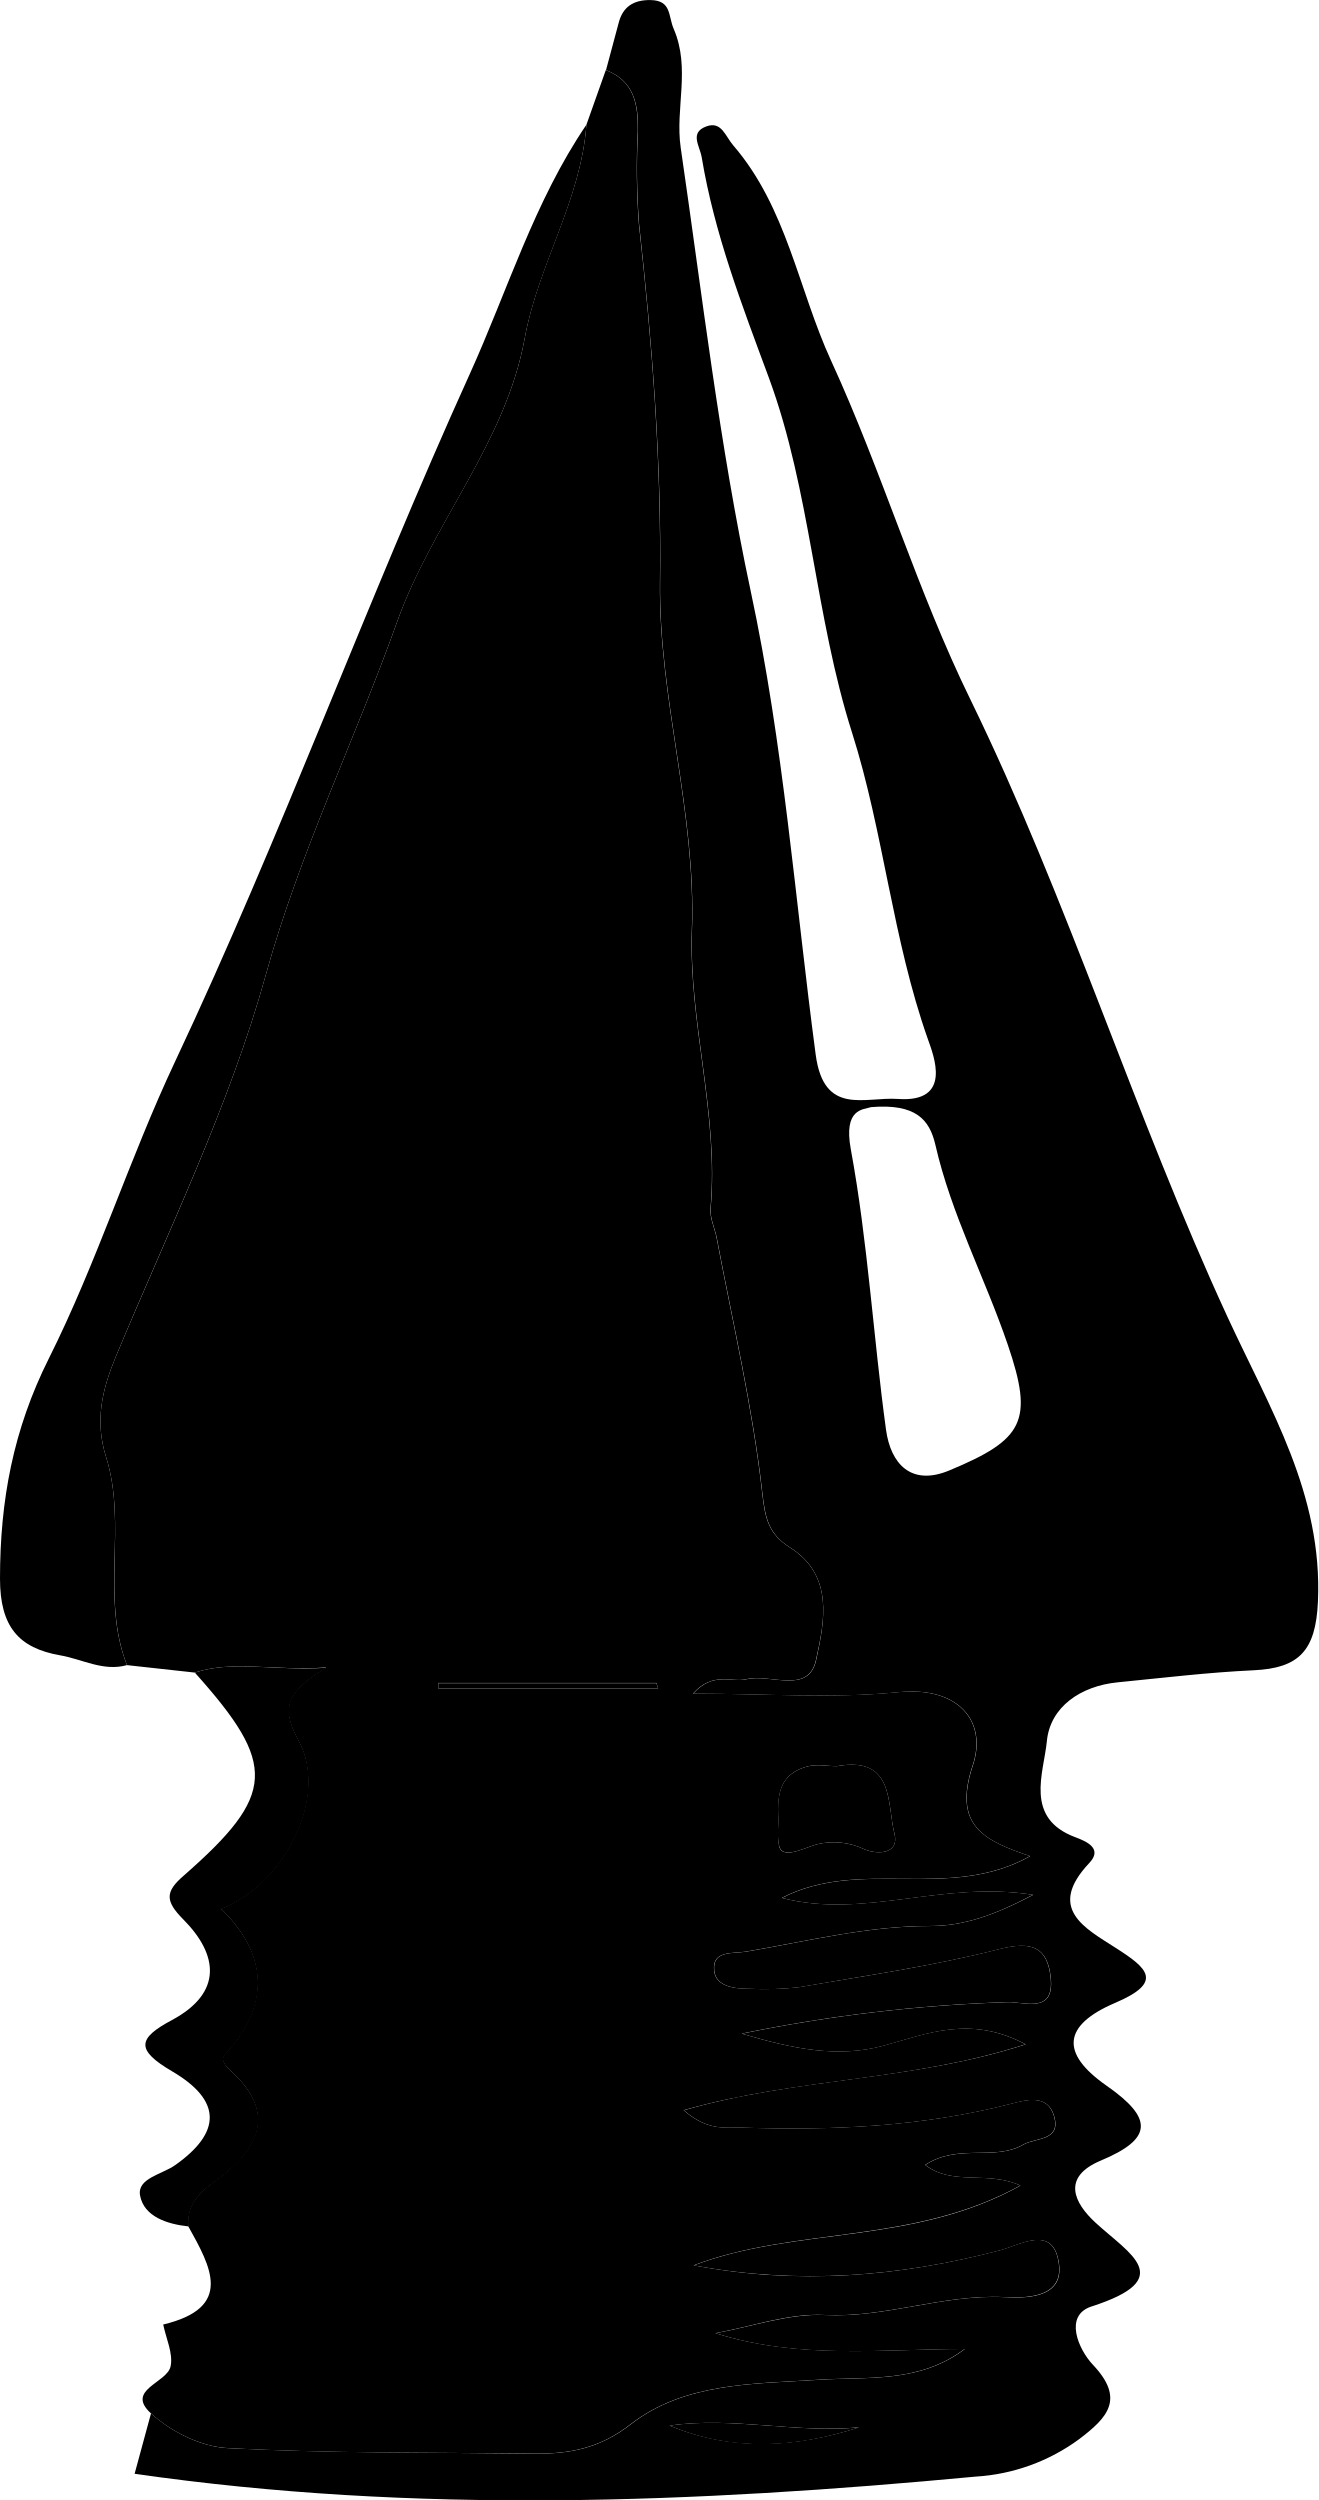
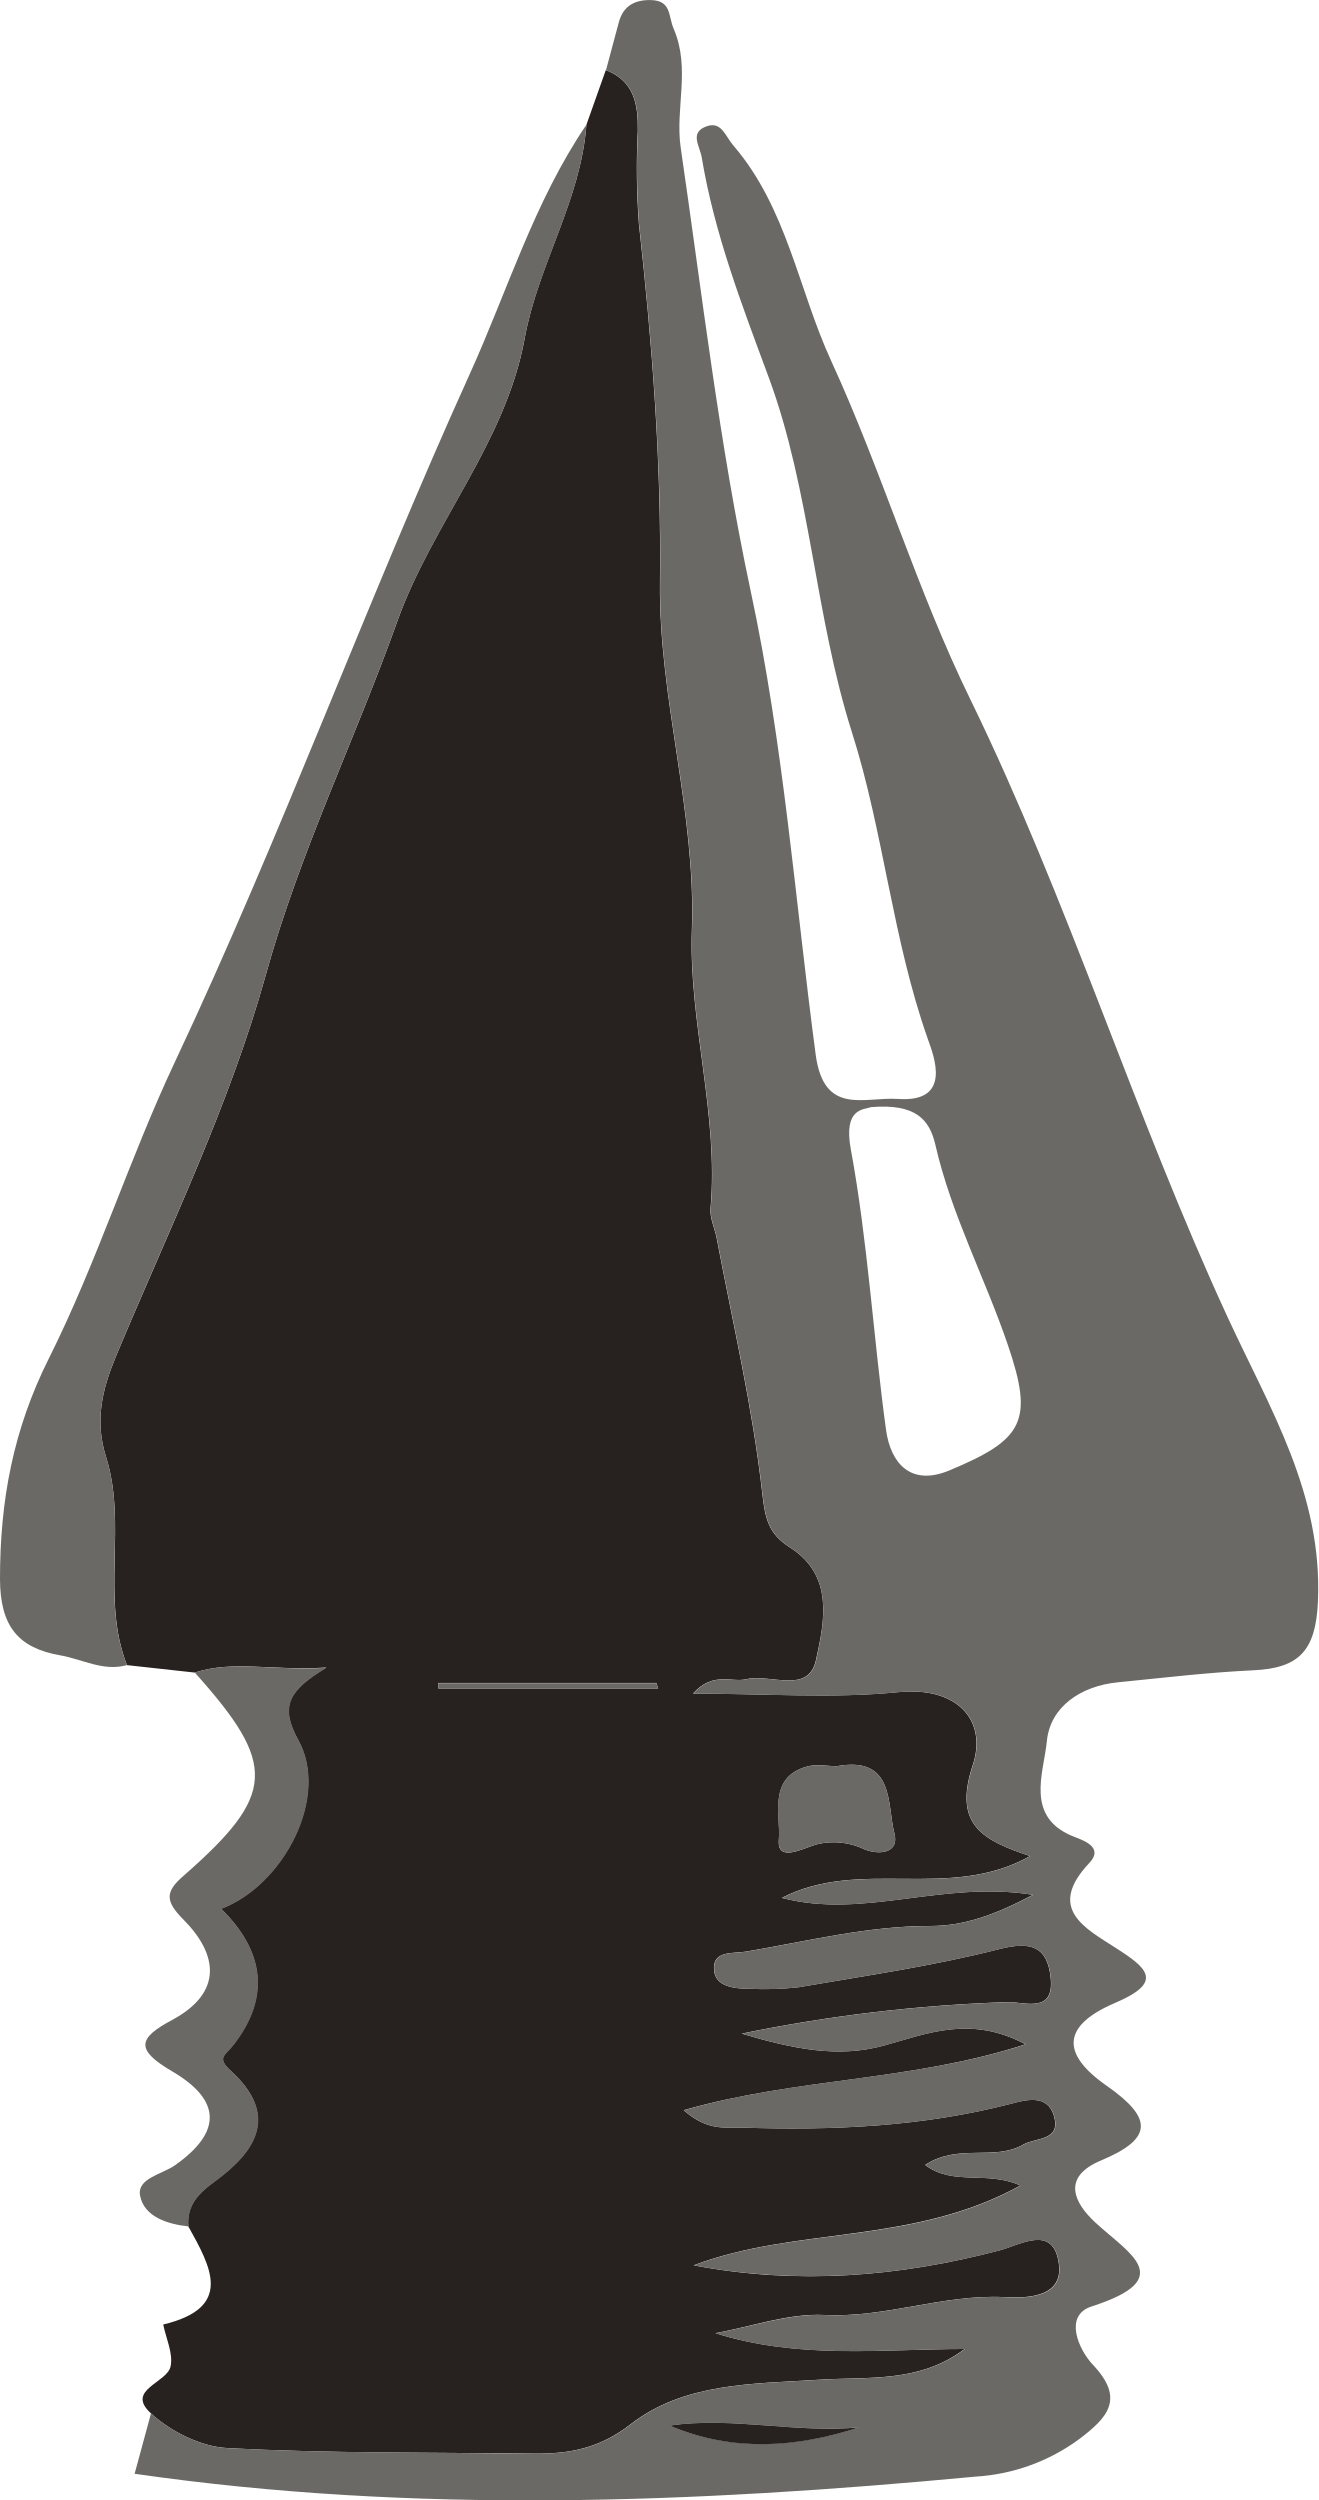
<svg xmlns="http://www.w3.org/2000/svg" id="Layer_1" data-name="Layer 1" viewBox="0 0 199.96 379.25">
  <defs>
    <style>
      .cls-1 {
        fill: #27211f;
      }

      .cls-2 {
        fill: #6a6965;
      }
    </style>
  </defs>
  <g>
-     <path className="cls-1" d="M683.8,468.39l-10.29-1.13c-4-10.23.07-21.3-3.16-31.54-1.75-5.53-.63-10.2,1.51-15.36,8-19.14,17.21-38,22.72-57.84,5.15-18.59,13.53-35.65,19.93-53.58,5.29-14.86,16.42-27.07,19.33-42.92,2-11.15,8.54-21,9.37-32.44l2.94-8.29c4.31,1.66,4.91,5.21,4.85,9.23a111,111,0,0,0,.17,14.13c2,18,3.42,36.13,3.19,54.27-.22,17.79,5.49,34.9,4.84,52.81-.5,14.06,4.1,28,2.83,42.25-.13,1.47.65,3,.94,4.53,2.43,12.85,5.44,25.64,6.9,38.6.44,4,1,6.26,4.17,8.27,6.78,4.29,5.27,11.28,4,17.06-1.13,5.32-6.91,2.08-10.55,2.95-2.31.55-5.06-1.22-8.12,2.19,11.13,0,21.21.77,31.12-.22,9.27-.92,13.5,4.55,11.33,11.05-3.08,9.22,1.71,11.47,8.69,13.82-12.3,6.89-25.78.19-37.66,6.34,12.48,3.26,24.28-2.68,38.11-.47-6,3.16-10.62,4.74-15.64,4.73-9.48,0-18.61,2.31-27.86,3.88-2,.34-5.19-.23-4.89,2.86.23,2.43,3,2.79,5.33,2.78a45.76,45.76,0,0,0,7.51-.23c10.16-1.75,20.41-3.22,30.37-5.77,4.93-1.27,7.36-.38,7.85,4.35.58,5.53-4.07,3.59-6.57,3.68a238.15,238.15,0,0,0-40.3,4.78c7.94,2.36,14.66,3.71,21.57,1.81,6.58-1.8,13.12-4.65,21.49-.19-17.45,5.66-34.66,5.06-51.86,10,3.71,3.23,6.32,2.55,8.72,2.63,13.81.47,27.52-.13,41-3.63,2.15-.56,5.45-1.49,6.44,1.83,1.15,3.86-2.75,3.28-4.67,4.39-4.35,2.53-9.82-.23-14.86,3.08,4.24,3.23,9.32.81,14.44,3.12-16.27,9-34,6.2-49.56,12.11,15.79,3,31.16,1.74,46.41-2.27,3.17-.83,8.21-4.05,9,2.09.7,5.4-5.63,5.11-8.27,5-9.29-.46-18,3.17-27.3,2.71-5.46-.27-11,1.76-16.54,2.76,12.68,4,25.27,2.41,37.81,2.4-6.88,5.2-14.71,4.18-22.23,4.67-9.91.64-20.31.42-28.45,6.76-4.72,3.67-9.32,4.5-14.65,4.44-15.51-.19-31,0-46.5-.84-4-.2-8.61-2.5-11.62-5.28-3.88-3.56,2.48-4.59,3-7.12.41-1.95-.69-4.22-1.12-6.34,10.74-2.57,7.23-8.75,3.79-14.92-.26-3.22,1.56-5,4-6.81,6.4-4.64,9.69-10.14,2.48-16.72-2.28-2.08-.9-2.37.36-4,5.67-7.3,4.6-14.28-1.87-20.63,9.57-3.66,16.44-17.05,11.7-25.59-2.9-5.24-1.36-7.57,4.26-11C695.58,468.16,689.65,466.48,683.8,468.39Zm97.39,14.2c-1.42,0-3.09-.35-4.54.06-6,1.69-3.92,7.48-4.25,11.06s3.58,1.36,5.73.74a10.74,10.74,0,0,1,7.28.76c2.24.91,5.28.55,4.53-2.38C788.78,488.33,790,481,781.19,482.59Zm-27.1-11.79-.27-.84H720.74v.84Z" transform="translate(-654.25 -214.66)" />
-     <path className="cls-2" d="M677.16,580.76c3,2.78,7.61,5.08,11.62,5.28,15.47.79,31,.65,46.5.84,5.33.06,9.93-.77,14.65-4.44,8.14-6.34,18.54-6.12,28.45-6.76,7.52-.49,15.35.53,22.23-4.67-12.54,0-25.13,1.63-37.81-2.4,5.51-1,11.08-3,16.54-2.76,9.29.46,18-3.17,27.3-2.71,2.64.13,9,.42,8.27-5-.79-6.14-5.83-2.92-9-2.09-15.25,4-30.62,5.23-46.41,2.27,15.55-5.91,33.29-3.06,49.56-12.11-5.12-2.31-10.2.11-14.44-3.12,5-3.31,10.51-.55,14.86-3.08,1.92-1.11,5.82-.53,4.67-4.39-1-3.32-4.29-2.39-6.44-1.83-13.48,3.5-27.19,4.1-41,3.63-2.4-.08-5,.6-8.72-2.63,17.2-5,34.41-4.37,51.86-10-8.37-4.46-14.91-1.61-21.49.19-6.91,1.9-13.63.55-21.57-1.81a238.15,238.15,0,0,1,40.3-4.78c2.5-.09,7.15,1.85,6.57-3.68-.49-4.73-2.92-5.62-7.85-4.35-10,2.55-20.21,4-30.37,5.77a45.76,45.76,0,0,1-7.51.23c-2.28,0-5.1-.35-5.33-2.78-.3-3.09,2.87-2.52,4.89-2.86,9.25-1.57,18.38-3.89,27.86-3.88,5,0,9.62-1.57,15.64-4.73-13.83-2.21-25.63,3.73-38.11.47,11.88-6.15,25.36.55,37.66-6.34-7-2.35-11.77-4.6-8.69-13.82,2.17-6.5-2.06-12-11.33-11.05-9.91,1-20,.22-31.12.22,3.06-3.41,5.81-1.64,8.12-2.19,3.64-.87,9.42,2.37,10.55-2.95,1.24-5.78,2.75-12.77-4-17.06-3.17-2-3.73-4.3-4.17-8.27-1.46-13-4.47-25.75-6.9-38.6-.29-1.52-1.07-3.06-.94-4.53,1.27-14.26-3.33-28.19-2.83-42.25.65-17.91-5.06-35-4.84-52.81.23-18.14-1.2-36.23-3.19-54.27a111,111,0,0,1-.17-14.13c.06-4-.54-7.57-4.85-9.23.65-2.4,1.3-4.79,1.93-7.2s2.24-3.47,4.83-3.43c3.21.05,2.66,2.42,3.51,4.37,2.59,6,.2,12.07,1.06,18,3.28,22.46,5.88,45.08,10.61,67.24,5,23.28,6.75,46.9,9.87,70.37,1.25,9.35,7.41,6.37,12.48,6.72,8.34.59,5.4-6.61,4.54-9.07-5.37-15.19-6.72-31.43-11.49-46.45-5.68-17.85-6.28-36.68-12.65-53.93-4.07-11-8.24-21.79-10.17-33.39-.3-1.76-1.88-3.73.69-4.69,2.32-.86,2.88,1.47,4.09,2.87,8.15,9.46,9.87,21.85,14.87,32.72,7.73,16.83,13,34.79,21.14,51.41,14.86,30.5,24.84,63,39,93.66,6.44,13.94,14.42,26.81,13.69,43.15-.33,7.43-2.87,10.07-9.75,10.39s-13.76,1.15-20.63,1.83c-5.59.55-10.24,3.71-10.74,8.92-.47,4.85-3.47,11.7,4.35,14.59,1.76.65,4.12,1.74,2.1,3.88-6.55,6.94-.66,9.9,4,12.9,4.86,3.1,7.29,5.19-.1,8.34-7.9,3.38-8.39,7.61-1.28,12.57s7,8.05-.89,11.35c-6,2.52-4.06,6.42-.79,9.43,5.12,4.72,12.48,8.49-.61,12.7-4.24,1.37-2,6.51.2,8.84,4.89,5.17,2.26,8-2.07,11.28a29.49,29.49,0,0,1-15.69,5.69c-42.55,4-85,5.72-127.61-.43m2.52-24.49M786.4,382.61c-1.14.4-4.24.12-3.08,6.41,2.58,14,3.4,28.38,5.34,42.54.71,5.16,3.8,8.58,9.59,6.17,11.33-4.71,12.82-7.5,8.89-19.05-3.47-10.19-8.59-19.8-11-30.38C795.26,384.54,793.22,382.05,786.4,382.61Zm-30.59,200c9.59,4,19.2,3.34,28.79.27C775,583.82,765.46,581.23,755.81,582.62Z" transform="translate(-654.25 -214.66)" />
-     <path className="cls-2" d="M743.21,233.58c-.83,11.47-7.33,21.29-9.37,32.44-2.91,15.85-14,28.06-19.33,42.92-6.4,17.93-14.78,35-19.93,53.58-5.51,19.86-14.75,38.7-22.72,57.84-2.14,5.16-3.26,9.83-1.51,15.36,3.23,10.24-.88,21.31,3.16,31.54-3.58,1-6.76-.9-10.1-1.48-6.38-1.11-9.15-4.4-9.16-11.62,0-11.88,2-22.63,7.42-33.44,7.28-14.54,12.19-30.26,19.13-45,16.14-34.28,29.11-69.9,44.72-104.34C731.23,258.79,735.3,245.22,743.21,233.58Z" transform="translate(-654.25 -214.66)" />
-     <path className="cls-2" d="M683.8,468.39c5.85-1.91,11.78-.23,20-.73-5.62,3.41-7.16,5.74-4.26,11,4.74,8.54-2.13,21.93-11.7,25.59,6.47,6.35,7.54,13.33,1.87,20.63-1.26,1.62-2.64,1.91-.36,4,7.21,6.58,3.92,12.08-2.48,16.72-2.46,1.78-4.28,3.59-4,6.81-3.27-.34-6.78-1.5-7.37-4.68-.49-2.62,3.32-3.21,5.31-4.61,7-4.94,7.17-9.77-.45-14.24-5.57-3.27-5.24-5,0-7.79,7.7-4.14,7-9.9,1.72-15.23-2.82-2.83-2.76-4.23,0-6.63C696.12,486.93,696.35,482.38,683.8,468.39Z" transform="translate(-654.25 -214.66)" />
-     <path className="cls-2" d="M781.19,482.59c8.82-1.61,7.59,5.74,8.75,10.24.75,2.93-2.29,3.29-4.53,2.38a10.74,10.74,0,0,0-7.28-.76c-2.15.62-6,2.82-5.73-.74s-1.75-9.37,4.25-11.06C778.1,482.24,779.77,482.59,781.19,482.59Z" transform="translate(-654.25 -214.66)" />
-     <path className="cls-2" d="M754.09,470.8H720.74V470h33.08Z" transform="translate(-654.25 -214.66)" />
-     <path className="cls-1" d="M755.81,582.62c9.65-1.39,19.19,1.2,28.79.27C775,586,765.4,586.67,755.81,582.62Z" transform="translate(-654.25 -214.66)" />
+     <path class="cls-1" d="M683.8,468.39l-10.29-1.13c-4-10.23.07-21.3-3.16-31.54-1.75-5.53-.63-10.2,1.51-15.36,8-19.14,17.21-38,22.72-57.84,5.15-18.59,13.53-35.65,19.93-53.58,5.29-14.86,16.42-27.07,19.33-42.92,2-11.15,8.54-21,9.37-32.44l2.94-8.29c4.31,1.66,4.91,5.21,4.85,9.23a111,111,0,0,0,.17,14.13c2,18,3.42,36.13,3.19,54.27-.22,17.79,5.49,34.9,4.84,52.81-.5,14.06,4.1,28,2.83,42.25-.13,1.47.65,3,.94,4.53,2.43,12.85,5.44,25.64,6.9,38.6.44,4,1,6.26,4.17,8.27,6.78,4.29,5.27,11.28,4,17.06-1.13,5.32-6.91,2.08-10.55,2.95-2.31.55-5.06-1.22-8.12,2.19,11.13,0,21.21.77,31.12-.22,9.27-.92,13.5,4.55,11.33,11.05-3.08,9.22,1.71,11.47,8.69,13.82-12.3,6.89-25.78.19-37.66,6.34,12.48,3.26,24.28-2.68,38.11-.47-6,3.16-10.62,4.74-15.64,4.73-9.48,0-18.61,2.31-27.86,3.88-2,.34-5.19-.23-4.89,2.86.23,2.43,3,2.79,5.33,2.78a45.76,45.76,0,0,0,7.51-.23c10.16-1.75,20.41-3.22,30.37-5.77,4.93-1.27,7.36-.38,7.85,4.35.58,5.53-4.07,3.59-6.57,3.68a238.15,238.15,0,0,0-40.3,4.78c7.94,2.36,14.66,3.71,21.57,1.81,6.58-1.8,13.12-4.65,21.49-.19-17.45,5.66-34.66,5.06-51.86,10,3.71,3.23,6.32,2.55,8.72,2.63,13.81.47,27.52-.13,41-3.63,2.15-.56,5.45-1.49,6.44,1.83,1.15,3.86-2.75,3.28-4.67,4.39-4.35,2.53-9.82-.23-14.86,3.08,4.24,3.23,9.32.81,14.44,3.12-16.27,9-34,6.2-49.56,12.11,15.79,3,31.16,1.74,46.41-2.27,3.17-.83,8.21-4.05,9,2.09.7,5.4-5.63,5.11-8.27,5-9.29-.46-18,3.17-27.3,2.71-5.46-.27-11,1.76-16.54,2.76,12.68,4,25.27,2.41,37.81,2.4-6.88,5.2-14.71,4.18-22.23,4.67-9.91.64-20.31.42-28.45,6.76-4.72,3.67-9.32,4.5-14.65,4.44-15.51-.19-31,0-46.5-.84-4-.2-8.61-2.5-11.62-5.28-3.88-3.56,2.48-4.59,3-7.12.41-1.95-.69-4.22-1.12-6.34,10.74-2.57,7.23-8.75,3.79-14.92-.26-3.22,1.56-5,4-6.81,6.4-4.64,9.69-10.14,2.48-16.72-2.28-2.08-.9-2.37.36-4,5.67-7.3,4.6-14.28-1.87-20.63,9.57-3.66,16.44-17.05,11.7-25.59-2.9-5.24-1.36-7.57,4.26-11C695.58,468.16,689.65,466.48,683.8,468.39Zm97.39,14.2c-1.42,0-3.09-.35-4.54.06-6,1.69-3.92,7.48-4.25,11.06s3.58,1.36,5.73.74a10.74,10.74,0,0,1,7.28.76c2.24.91,5.28.55,4.53-2.38C788.78,488.33,790,481,781.19,482.59Zm-27.1-11.79-.27-.84H720.74v.84Z" transform="translate(-654.25 -214.66)" />
+     <path class="cls-2" d="M677.16,580.76c3,2.78,7.61,5.08,11.62,5.28,15.47.79,31,.65,46.5.84,5.33.06,9.93-.77,14.65-4.44,8.14-6.34,18.54-6.12,28.45-6.76,7.52-.49,15.35.53,22.23-4.67-12.54,0-25.13,1.63-37.81-2.4,5.51-1,11.08-3,16.54-2.76,9.29.46,18-3.17,27.3-2.71,2.64.13,9,.42,8.27-5-.79-6.14-5.83-2.92-9-2.09-15.25,4-30.62,5.23-46.41,2.27,15.55-5.91,33.29-3.06,49.56-12.11-5.12-2.31-10.2.11-14.44-3.12,5-3.31,10.51-.55,14.86-3.08,1.92-1.11,5.82-.53,4.67-4.39-1-3.32-4.29-2.39-6.44-1.83-13.48,3.5-27.19,4.1-41,3.63-2.4-.08-5,.6-8.72-2.63,17.2-5,34.41-4.37,51.86-10-8.37-4.46-14.91-1.61-21.49.19-6.91,1.9-13.63.55-21.57-1.81a238.15,238.15,0,0,1,40.3-4.78c2.5-.09,7.15,1.85,6.57-3.68-.49-4.73-2.92-5.62-7.85-4.35-10,2.55-20.21,4-30.37,5.77a45.76,45.76,0,0,1-7.51.23c-2.28,0-5.1-.35-5.33-2.78-.3-3.09,2.87-2.52,4.89-2.86,9.25-1.57,18.38-3.89,27.86-3.88,5,0,9.62-1.57,15.64-4.73-13.83-2.21-25.63,3.73-38.11.47,11.88-6.15,25.36.55,37.66-6.34-7-2.35-11.77-4.6-8.69-13.82,2.17-6.5-2.06-12-11.33-11.05-9.91,1-20,.22-31.12.22,3.06-3.41,5.81-1.64,8.12-2.19,3.64-.87,9.42,2.37,10.55-2.95,1.24-5.78,2.75-12.77-4-17.06-3.17-2-3.73-4.3-4.17-8.27-1.46-13-4.47-25.75-6.9-38.6-.29-1.52-1.07-3.06-.94-4.53,1.27-14.26-3.33-28.19-2.83-42.25.65-17.91-5.06-35-4.84-52.81.23-18.14-1.2-36.23-3.19-54.27a111,111,0,0,1-.17-14.13c.06-4-.54-7.57-4.85-9.23.65-2.4,1.3-4.79,1.93-7.2s2.24-3.47,4.83-3.43c3.21.05,2.66,2.42,3.51,4.37,2.59,6,.2,12.07,1.06,18,3.28,22.46,5.88,45.08,10.61,67.24,5,23.28,6.75,46.9,9.87,70.37,1.25,9.35,7.41,6.37,12.48,6.72,8.34.59,5.4-6.61,4.54-9.07-5.37-15.19-6.72-31.43-11.49-46.45-5.68-17.85-6.28-36.68-12.65-53.93-4.07-11-8.24-21.79-10.17-33.39-.3-1.76-1.88-3.73.69-4.69,2.32-.86,2.88,1.47,4.09,2.87,8.15,9.46,9.87,21.85,14.87,32.72,7.73,16.83,13,34.79,21.14,51.41,14.86,30.5,24.84,63,39,93.66,6.44,13.94,14.42,26.81,13.69,43.15-.33,7.43-2.87,10.07-9.75,10.39s-13.76,1.15-20.63,1.83c-5.59.55-10.24,3.71-10.74,8.92-.47,4.85-3.47,11.7,4.35,14.59,1.76.65,4.12,1.74,2.1,3.88-6.55,6.94-.66,9.9,4,12.9,4.86,3.1,7.29,5.19-.1,8.34-7.9,3.38-8.39,7.61-1.28,12.57s7,8.05-.89,11.35c-6,2.52-4.06,6.42-.79,9.43,5.12,4.72,12.48,8.49-.61,12.7-4.24,1.37-2,6.51.2,8.84,4.89,5.17,2.26,8-2.07,11.28a29.49,29.49,0,0,1-15.69,5.69c-42.55,4-85,5.72-127.61-.43m2.52-24.49M786.4,382.61c-1.14.4-4.24.12-3.08,6.41,2.58,14,3.4,28.38,5.34,42.54.71,5.16,3.8,8.58,9.59,6.17,11.33-4.71,12.82-7.5,8.89-19.05-3.47-10.19-8.59-19.8-11-30.38C795.26,384.54,793.22,382.05,786.4,382.61Zm-30.59,200c9.59,4,19.2,3.34,28.79.27C775,583.82,765.46,581.23,755.81,582.62Z" transform="translate(-654.25 -214.66)" />
+     <path class="cls-2" d="M743.21,233.58c-.83,11.47-7.33,21.29-9.37,32.44-2.91,15.85-14,28.06-19.33,42.92-6.4,17.93-14.78,35-19.93,53.58-5.51,19.86-14.75,38.7-22.72,57.84-2.14,5.16-3.26,9.83-1.51,15.36,3.23,10.24-.88,21.31,3.16,31.54-3.58,1-6.76-.9-10.1-1.48-6.38-1.11-9.15-4.4-9.16-11.62,0-11.88,2-22.63,7.42-33.44,7.28-14.54,12.19-30.26,19.13-45,16.14-34.28,29.11-69.9,44.72-104.34C731.23,258.79,735.3,245.22,743.21,233.58Z" transform="translate(-654.25 -214.66)" />
+     <path class="cls-2" d="M683.8,468.39c5.85-1.91,11.78-.23,20-.73-5.62,3.41-7.16,5.74-4.26,11,4.74,8.54-2.13,21.93-11.7,25.59,6.47,6.35,7.54,13.33,1.87,20.63-1.26,1.62-2.64,1.91-.36,4,7.21,6.58,3.92,12.08-2.48,16.72-2.46,1.78-4.28,3.59-4,6.81-3.27-.34-6.78-1.5-7.37-4.68-.49-2.62,3.32-3.21,5.31-4.61,7-4.94,7.17-9.77-.45-14.24-5.57-3.27-5.24-5,0-7.79,7.7-4.14,7-9.9,1.72-15.23-2.82-2.83-2.76-4.23,0-6.63C696.12,486.93,696.35,482.38,683.8,468.39Z" transform="translate(-654.25 -214.66)" />
+     <path class="cls-2" d="M781.19,482.59c8.82-1.61,7.59,5.74,8.75,10.24.75,2.93-2.29,3.29-4.53,2.38a10.74,10.74,0,0,0-7.28-.76c-2.15.62-6,2.82-5.73-.74s-1.75-9.37,4.25-11.06C778.1,482.24,779.77,482.59,781.19,482.59Z" transform="translate(-654.25 -214.66)" />
+     <path class="cls-2" d="M754.09,470.8H720.74V470h33.08Z" transform="translate(-654.25 -214.66)" />
+     <path class="cls-1" d="M755.81,582.62c9.65-1.39,19.19,1.2,28.79.27C775,586,765.4,586.67,755.81,582.62Z" transform="translate(-654.25 -214.66)" />
  </g>
</svg>
